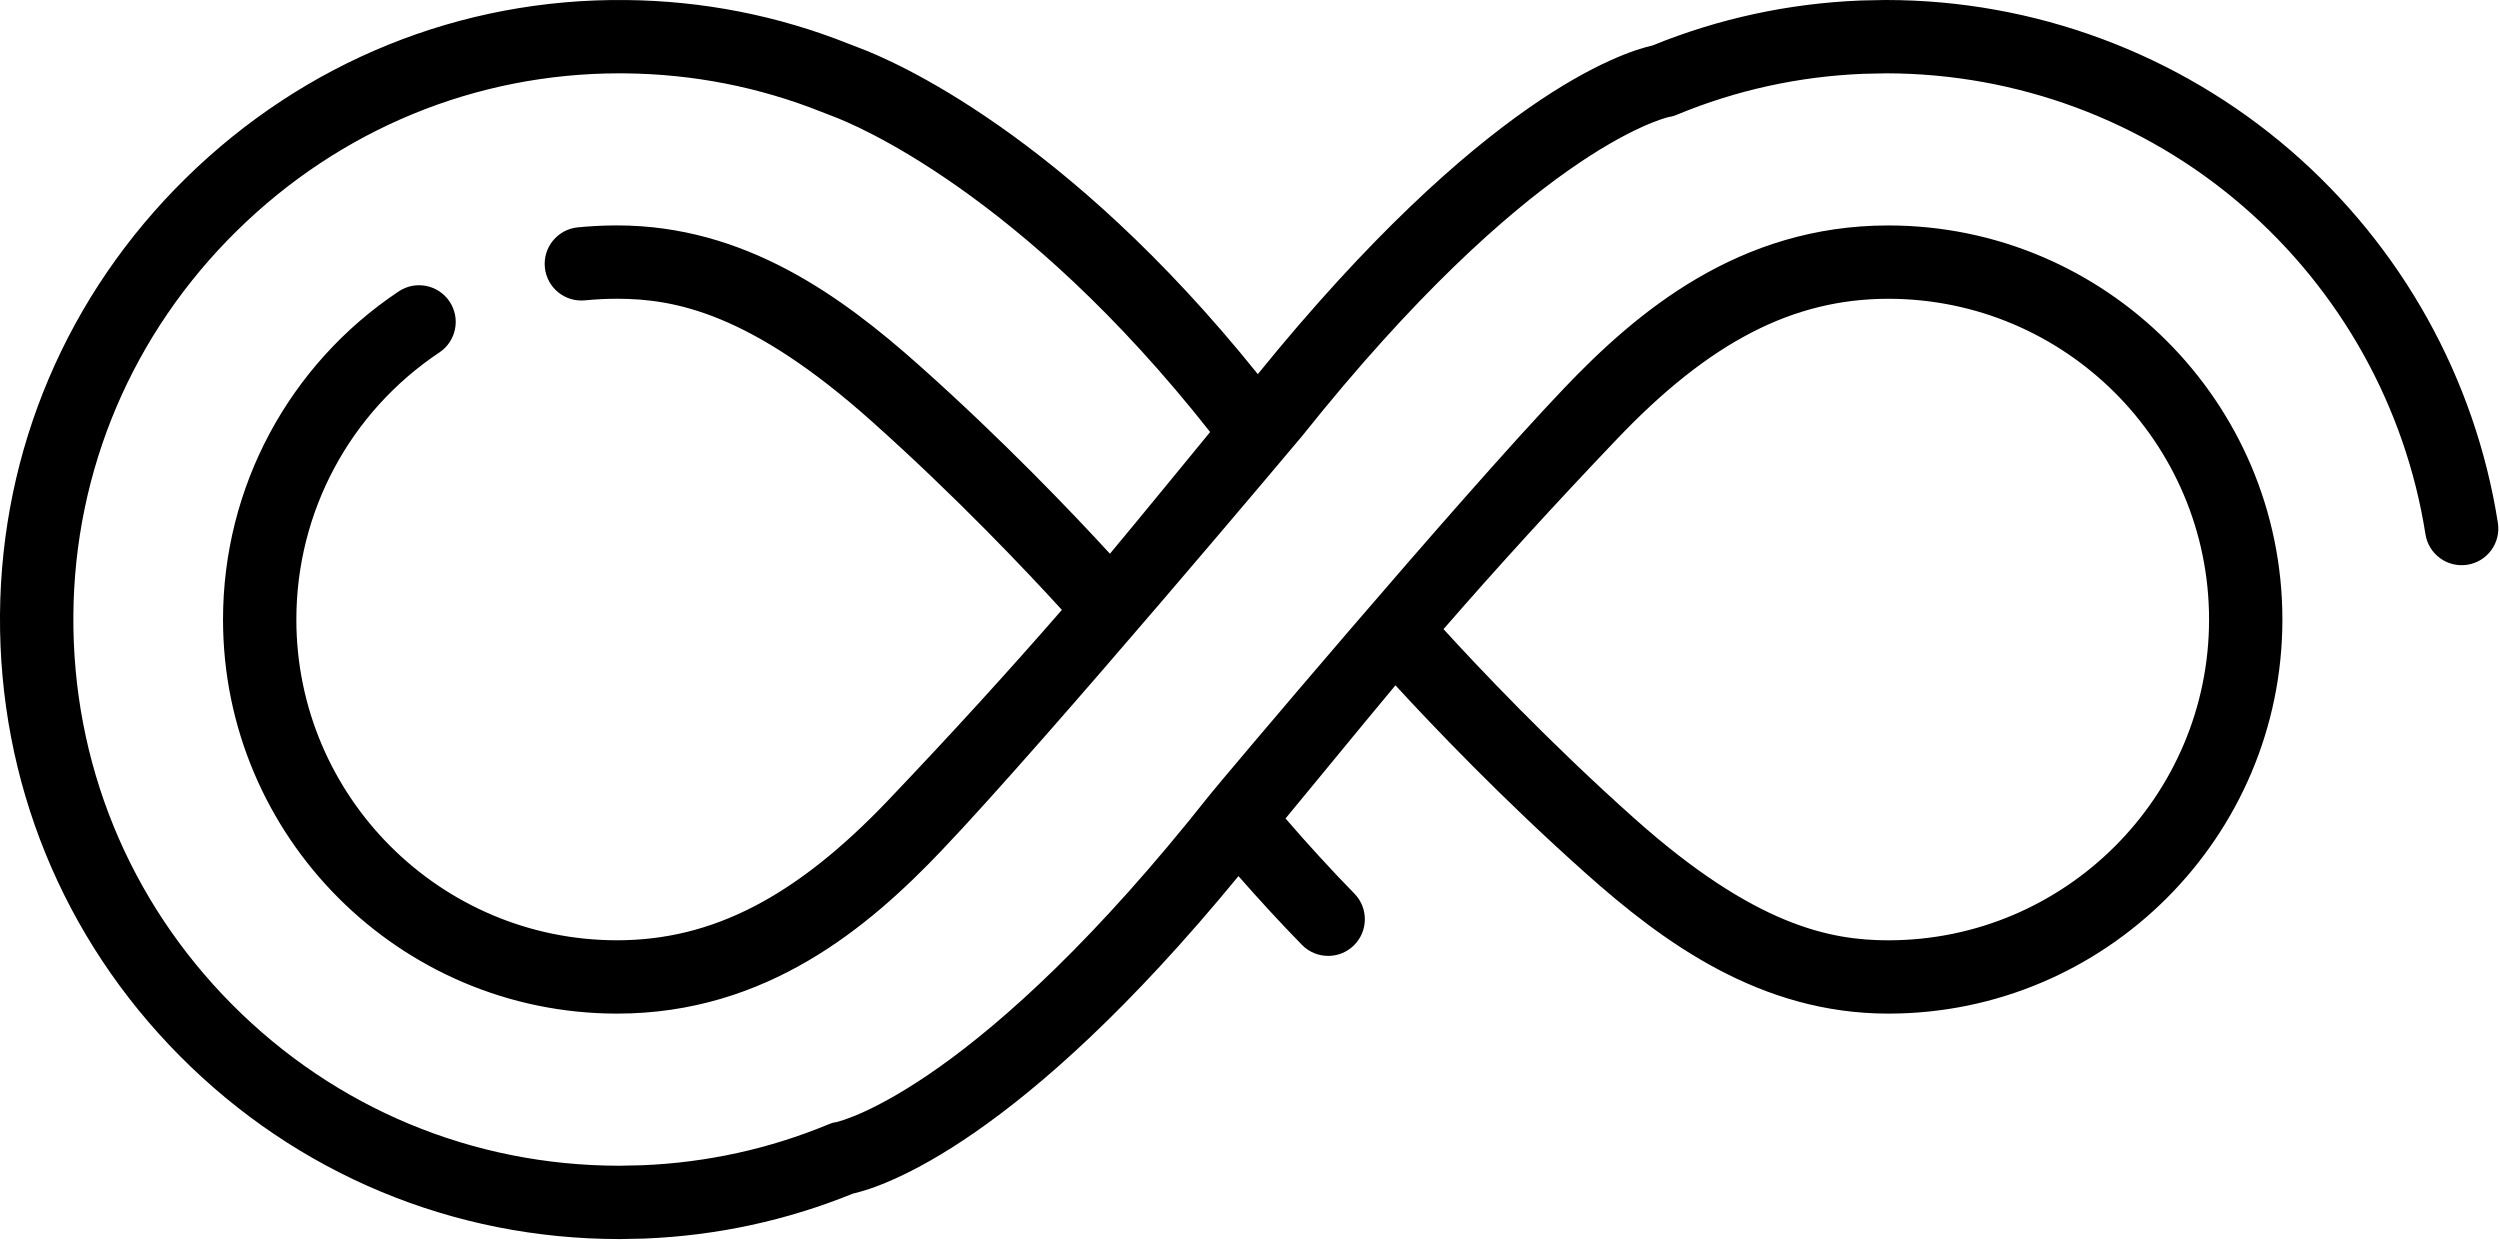
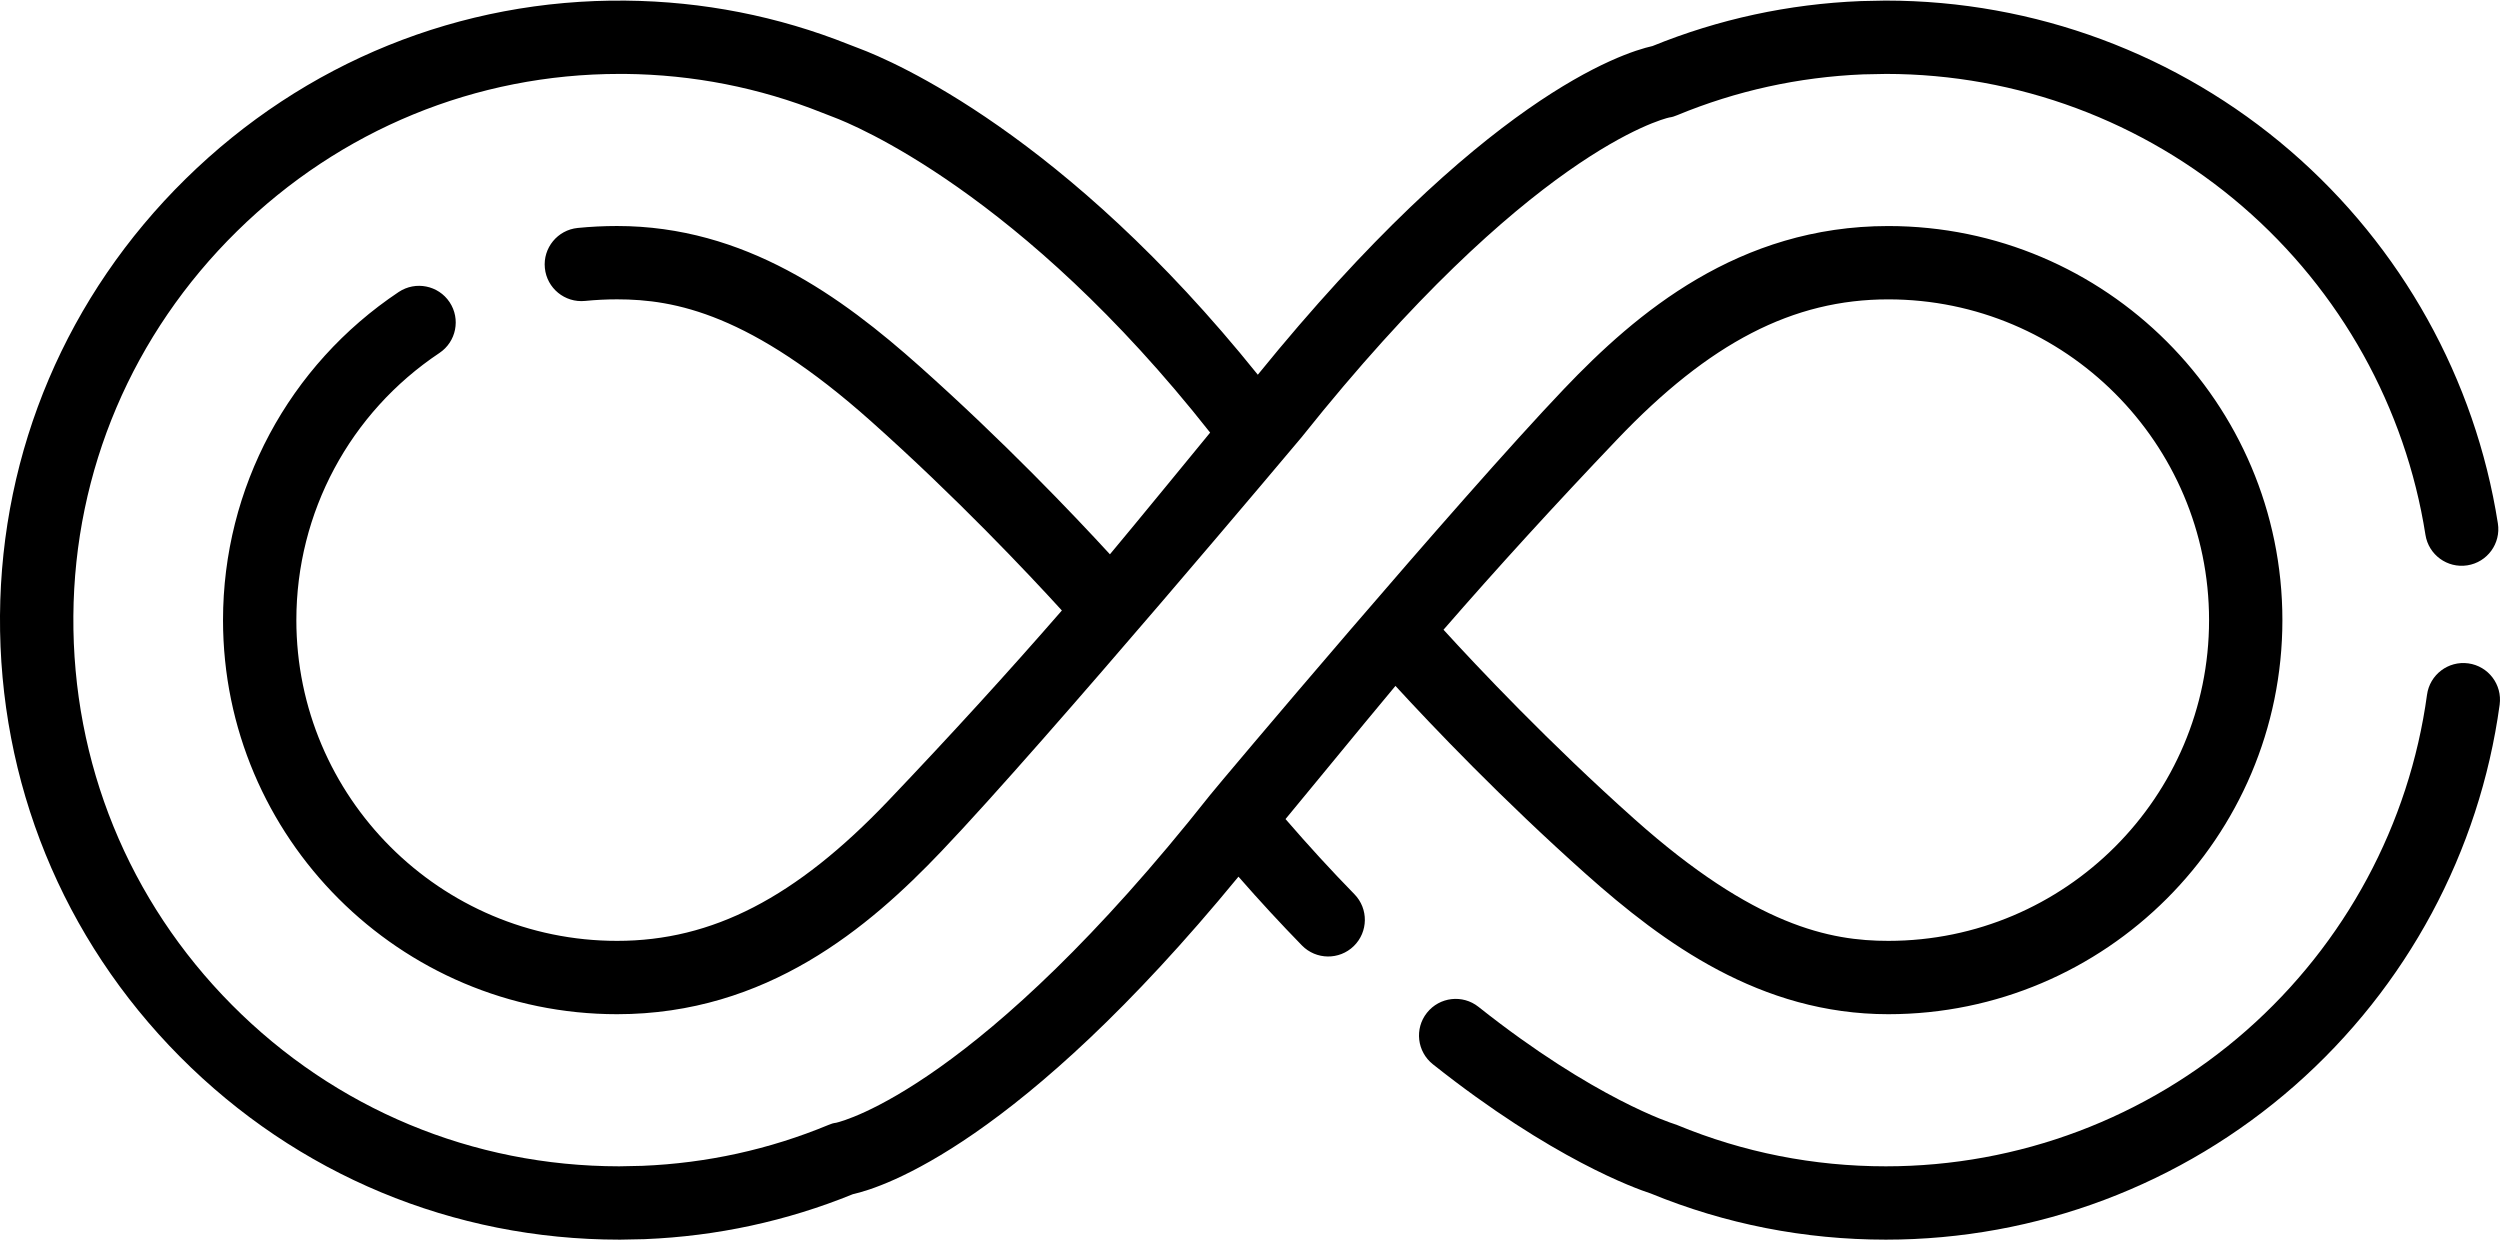
<svg xmlns="http://www.w3.org/2000/svg" width="72" height="36" viewBox="0 0 72 36" fill="none">
-   <path fill-rule="evenodd" clip-rule="evenodd" d="M54.383 29.192C50.7 29.193 47.912 27.15 45.671 25.152C43.256 22.999 41.252 20.895 40.189 19.737C39.839 20.152 38.854 21.349 38.05 22.326C37.607 22.864 37.22 23.334 37.023 23.572C37.677 24.329 38.342 25.056 39.007 25.736C39.415 26.154 39.407 26.822 38.989 27.23C38.572 27.637 37.904 27.629 37.496 27.212C36.884 26.585 36.271 25.921 35.668 25.232C29.352 32.919 25.436 34.181 24.564 34.376C22.658 35.151 20.645 35.586 18.577 35.67C18.57 35.671 18.563 35.671 18.555 35.671H18.555L17.864 35.685L17.842 35.685C13.052 35.685 8.555 33.813 5.18 30.413C1.805 27.013 -0.034 22.502 0 17.71C0.035 12.955 1.934 8.489 5.348 5.134C8.764 1.776 13.262 -0.049 18.023 0.001C20.242 0.023 22.404 0.448 24.449 1.264C24.546 1.302 24.643 1.341 24.742 1.377C25.714 1.741 30.658 3.846 36.225 10.775C42.696 2.801 46.708 1.507 47.592 1.31C49.497 0.534 51.51 0.099 53.578 0.015C53.586 0.014 53.593 0.014 53.6 0.014L54.291 0L54.313 0C58.592 0 62.73 1.538 65.965 4.33C69.166 7.093 71.288 10.903 71.939 15.059C72.029 15.635 71.636 16.175 71.059 16.265C70.483 16.355 69.943 15.962 69.853 15.386C69.278 11.723 67.408 8.365 64.585 5.929C61.736 3.47 58.092 2.115 54.323 2.112L53.654 2.126C51.803 2.202 50.003 2.597 48.302 3.301C48.216 3.336 48.162 3.356 48.072 3.367C47.859 3.416 44.006 4.404 37.508 12.549C37.506 12.551 37.504 12.554 37.502 12.557C37.499 12.56 37.497 12.562 37.495 12.565C37.495 12.565 30.153 21.31 27.109 24.504C25.029 26.687 22.088 29.192 17.772 29.192C11.514 29.192 6.423 24.101 6.423 17.843C6.423 14.039 8.315 10.506 11.483 8.392C11.969 8.069 12.624 8.2 12.948 8.685C13.271 9.17 13.14 9.826 12.655 10.15C10.075 11.87 8.535 14.746 8.535 17.842C8.535 22.936 12.679 27.08 17.773 27.08C20.514 27.08 22.922 25.836 25.581 23.046C27.379 21.159 29.035 19.344 30.582 17.565C29.604 16.492 27.541 14.304 25.079 12.109C21.616 9.022 19.442 8.604 17.773 8.604H17.769C17.462 8.604 17.151 8.62 16.847 8.65C16.268 8.707 15.749 8.284 15.692 7.704C15.634 7.123 16.058 6.606 16.638 6.548C17.012 6.511 17.392 6.492 17.768 6.492H17.772C21.456 6.492 24.243 8.535 26.485 10.533C28.9 12.686 30.903 14.789 31.966 15.947C32.508 15.304 34.852 12.442 34.852 12.442C29.397 5.518 24.552 3.561 24.002 3.355C23.89 3.313 23.779 3.27 23.667 3.225C21.865 2.506 19.959 2.132 18.003 2.113C17.95 2.112 17.896 2.112 17.843 2.112C13.709 2.112 9.803 3.716 6.829 6.64C3.818 9.599 2.143 13.535 2.113 17.725C2.082 21.95 3.703 25.927 6.679 28.924C9.652 31.919 13.613 33.57 17.832 33.573L18.502 33.559C20.352 33.483 22.153 33.088 23.853 32.384C23.939 32.348 23.994 32.329 24.083 32.318C24.298 32.268 28.229 31.26 34.848 22.883C35.099 22.566 42.002 14.375 45.046 11.181C47.126 8.998 50.068 6.493 54.383 6.493H54.383C60.641 6.493 65.733 11.584 65.733 17.843C65.733 24.099 60.643 29.19 54.387 29.192H54.383ZM54.383 8.605C51.641 8.605 49.233 9.849 46.575 12.638C44.776 14.525 43.12 16.34 41.573 18.119C42.551 19.191 44.614 21.381 47.076 23.576C50.539 26.663 52.713 27.081 54.383 27.081H54.386C59.478 27.079 63.621 22.934 63.621 17.843C63.621 12.749 59.477 8.605 54.383 8.605Z" fill="black" />
+   <path d="M71.087 19.105C70.509 19.026 69.977 19.431 69.898 20.009C69.388 23.741 67.541 27.174 64.697 29.676C61.827 32.2 58.139 33.59 54.313 33.59C52.231 33.59 50.209 33.19 48.302 32.401C48.271 32.388 48.234 32.375 48.201 32.365C48.179 32.358 45.929 31.656 42.58 28.997C42.123 28.634 41.459 28.711 41.096 29.168C40.733 29.624 40.81 30.288 41.267 30.651C44.703 33.379 47.117 34.235 47.538 34.371C49.689 35.254 51.968 35.702 54.313 35.702C58.653 35.702 62.836 34.125 66.092 31.262C69.317 28.425 71.412 24.53 71.99 20.295C72.069 19.717 71.665 19.184 71.087 19.105Z" fill="black" />
+   <path fill-rule="evenodd" clip-rule="evenodd" d="M54.383 29.209C50.7 29.209 47.912 27.167 45.671 25.169C43.256 23.016 41.252 20.912 40.189 19.754C39.839 20.169 38.854 21.366 38.05 22.343C37.607 22.881 37.22 23.351 37.023 23.589C37.677 24.346 38.342 25.073 39.007 25.753C39.415 26.17 39.407 26.839 38.989 27.247C38.572 27.654 37.904 27.646 37.496 27.229C36.884 26.602 36.271 25.938 35.668 25.248C29.352 32.936 25.436 34.198 24.564 34.392C22.658 35.168 20.645 35.603 18.577 35.687C18.57 35.688 18.563 35.688 18.555 35.688H18.555L17.864 35.702L17.842 35.702C13.052 35.702 8.555 33.829 5.18 30.43C1.805 27.03 -0.034 22.519 0 17.727C0.035 12.972 1.934 8.506 5.348 5.15C8.764 1.793 13.262 -0.032 18.023 0.018C20.242 0.04 22.404 0.465 24.449 1.281C24.546 1.319 24.643 1.357 24.742 1.394C25.714 1.758 30.658 3.863 36.225 10.792C42.696 2.818 46.708 1.523 47.592 1.326C49.497 0.551 51.51 0.116 53.578 0.032C53.586 0.031 53.593 0.031 53.6 0.031L54.291 0.017L54.313 0.017C58.592 0.017 62.73 1.555 65.965 4.347C69.166 7.11 71.288 10.92 71.939 15.075C72.029 15.652 71.636 16.192 71.059 16.282C70.483 16.372 69.943 15.979 69.853 15.403C69.278 11.74 67.408 8.382 64.585 5.946C61.736 3.487 58.092 2.131 54.323 2.129L53.654 2.142C51.803 2.219 50.003 2.614 48.302 3.318C48.216 3.353 48.162 3.372 48.072 3.384C47.859 3.433 44.006 4.421 37.508 12.565C37.506 12.568 37.504 12.571 37.502 12.574C37.499 12.576 37.497 12.579 37.495 12.582C37.495 12.582 30.153 21.327 27.109 24.521C25.029 26.704 22.088 29.209 17.772 29.209C11.514 29.209 6.423 24.118 6.423 17.859C6.423 14.055 8.315 10.523 11.483 8.409C11.969 8.086 12.624 8.217 12.948 8.702C13.271 9.187 13.14 9.843 12.655 10.166C10.075 11.887 8.535 14.762 8.535 17.859C8.535 22.953 12.679 27.097 17.773 27.097C20.514 27.097 22.922 25.853 25.581 23.063C27.379 21.176 29.035 19.361 30.582 17.582C29.604 16.509 27.541 14.32 25.079 12.126C21.616 9.039 19.442 8.621 17.773 8.621H17.769C17.462 8.621 17.151 8.637 16.847 8.667C16.268 8.724 15.749 8.301 15.692 7.72C15.634 7.14 16.058 6.623 16.638 6.565C17.012 6.528 17.392 6.509 17.768 6.509H17.772C21.456 6.509 24.243 8.552 26.485 10.55C28.9 12.703 30.903 14.806 31.966 15.964C32.508 15.321 34.852 12.459 34.852 12.459C29.397 5.535 24.552 3.578 24.002 3.372C23.89 3.33 23.779 3.286 23.667 3.242C21.865 2.523 19.959 2.149 18.003 2.129C17.95 2.129 17.896 2.129 17.843 2.129C13.709 2.129 9.803 3.733 6.829 6.656C3.818 9.615 2.143 13.552 2.113 17.741C2.082 21.967 3.703 25.944 6.679 28.941C9.652 31.936 13.613 33.587 17.832 33.59L18.502 33.576C20.352 33.5 22.153 33.105 23.853 32.401C23.939 32.365 23.994 32.346 24.083 32.335C24.298 32.285 28.229 31.276 34.848 22.9C35.099 22.582 42.002 14.392 45.046 11.198C47.126 9.015 50.068 6.51 54.383 6.51H54.383C60.641 6.51 65.733 11.601 65.733 17.859C65.733 24.116 60.643 29.207 54.387 29.209H54.383ZM54.383 8.622C51.641 8.621 49.233 9.865 46.575 12.655C44.776 14.542 43.12 16.357 41.573 18.136C42.551 19.208 44.614 21.398 47.076 23.593C50.539 26.68 52.713 27.097 54.383 27.097H54.386C59.478 27.096 63.621 22.951 63.621 17.86C63.621 12.766 59.477 8.622 54.383 8.622Z" fill="black" />
</svg>
